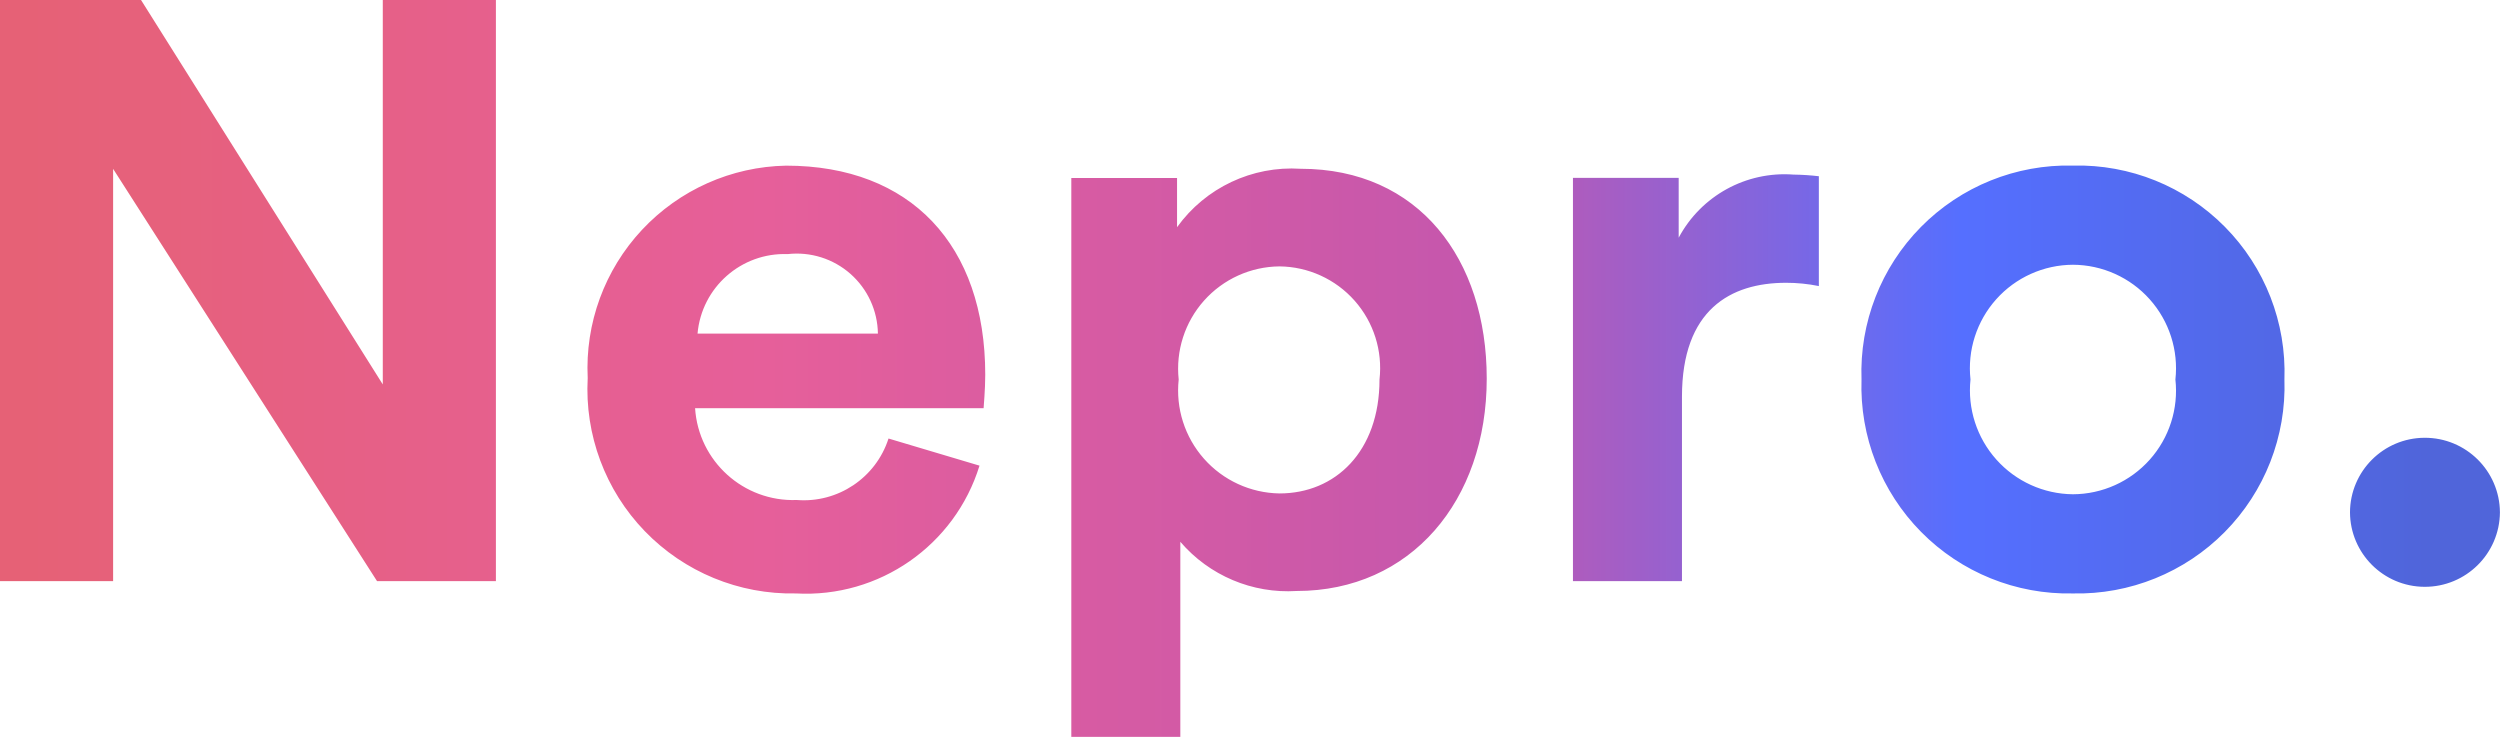
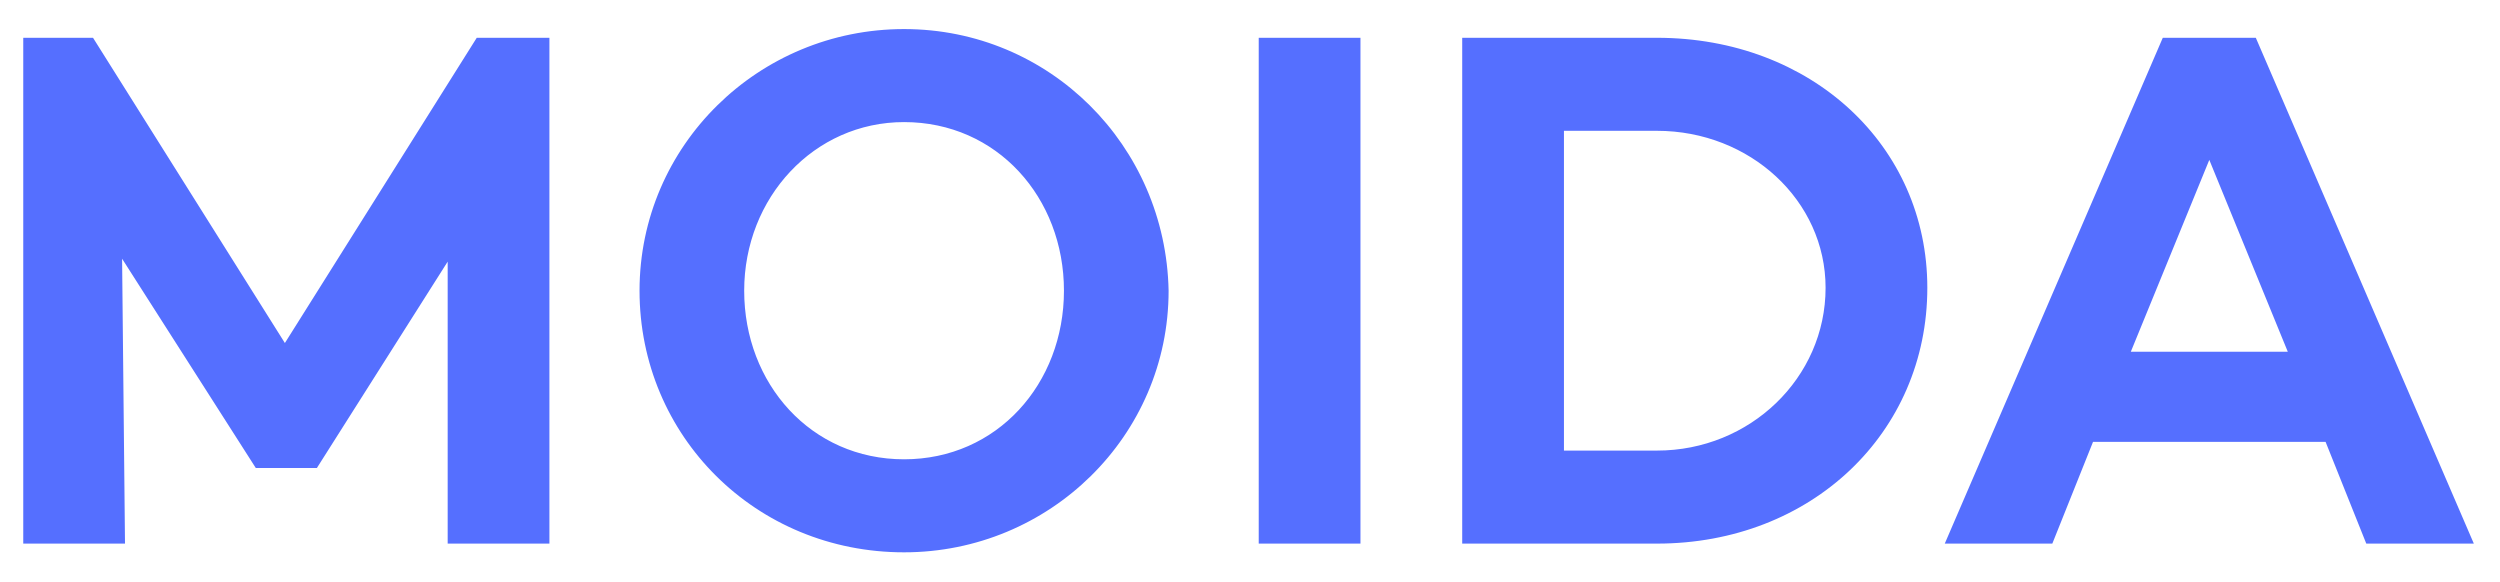
- <svg xmlns="http://www.w3.org/2000/svg" width="67.1" height="19.778" viewBox="0 0 67.1 19.778">
-   <defs>
-     <linearGradient id="linear-gradient" x1="0.967" y1="0.5" x2="0.015" y2="0.5" gradientUnits="objectBoundingBox">
-       <stop offset="0" stop-color="#5065da" />
-       <stop offset="0.194" stop-color="#556fff" />
-       <stop offset="0.398" stop-color="#c557ad" />
-       <stop offset="0.693" stop-color="#e65f9a" />
-       <stop offset="1" stop-color="#e66176" />
-     </linearGradient>
-   </defs>
-   <path id="_12" data-name="12" d="M-20.053,0V-15.6h-3.036V-5.28L-29.579-15.6h-3.784V0h3.036V-11.066L-23.243,0Zm5.412-6.644a2.342,2.342,0,0,1,2.42-2.134A2.177,2.177,0,0,1-9.8-6.644Zm5.126,2.816a2.39,2.39,0,0,1-2.464,1.65,2.636,2.636,0,0,1-2.728-2.464h7.744c0-.044.044-.484.044-.9,0-3.476-2-5.61-5.346-5.61a5.434,5.434,0,0,0-5.324,5.7A5.483,5.483,0,0,0-12,.33,4.875,4.875,0,0,0-7.073-3.1ZM-1.683,4.18V-1.056A3.8,3.8,0,0,0,1.441.264c3.058,0,5.1-2.42,5.1-5.7,0-3.212-1.826-5.632-4.994-5.632A3.785,3.785,0,0,0-1.771-9.5v-1.32H-4.609v15ZM3.663-5.412c0,1.936-1.188,3.058-2.684,3.058A2.764,2.764,0,0,1-1.727-5.412,2.745,2.745,0,0,1,.979-8.448,2.729,2.729,0,0,1,3.663-5.412Zm11.792-5.456a6.663,6.663,0,0,0-.682-.044,3.219,3.219,0,0,0-3.08,1.694v-1.606H8.855V0h2.926V-4.95c0-2.332,1.3-3.058,2.794-3.058a4.406,4.406,0,0,1,.88.088Zm6.82,8.536a2.79,2.79,0,0,1-2.75-3.08,2.778,2.778,0,0,1,2.75-3.08,2.778,2.778,0,0,1,2.75,3.08A2.778,2.778,0,0,1,22.275-2.332Zm0-8.822A5.544,5.544,0,0,0,16.6-5.412,5.557,5.557,0,0,0,22.275.33a5.557,5.557,0,0,0,5.676-5.742A5.544,5.544,0,0,0,22.275-11.154Zm7.436,9.306a2.009,2.009,0,0,0,2,2,2.014,2.014,0,0,0,2.024-2,2.014,2.014,0,0,0-2.024-2A2.009,2.009,0,0,0,29.711-1.848Z" transform="translate(33.363 15.598)" fill="url(#linear-gradient)" />
+ <svg xmlns="http://www.w3.org/2000/svg" version="1.1" id="Layer_1" x="0px" y="0px" viewBox="0 0 86 20" style="enable-background:new 0 0 86 20;" xml:space="preserve">
+   <style type="text/css">
+ 	.st0{fill:#556FFF;}
+ </style>
+   <path id="_12" class="st0" d="M9.8,11.8L3.2,1.3H0.8v17.4h3.5L4.2,8.9l4.6,7.2v0h2.1L15.4,9v9.7h3.5V1.3h-2.5L9.8,11.8z M31.1,1  c-5,0-9.1,4-9.1,9c0,5,4,9,9.1,9c5,0,9.1-4,9.1-9C40.1,5,36.1,1,31.1,1z M31.1,15.8c-3.2,0-5.5-2.6-5.5-5.8c0-3.2,2.4-5.8,5.5-5.8  c3.2,0,5.5,2.6,5.5,5.8C36.6,13.2,34.3,15.8,31.1,15.8z M43.3,18.7h3.5V1.3h-3.5V18.7z M57,1.3h-6.7v17.4H57c5.3,0,9.3-3.8,9.3-8.8  C66.3,5,62.3,1.3,57,1.3z M57,15.5h-3.2V4.5H57c3.2,0,5.8,2.4,5.8,5.4C62.8,13,60.2,15.5,57,15.5z M77.6,1.3h-3.2l-7.5,17.4h3.7  l1.4-3.5h8l1.4,3.5h3.7L77.6,1.3z M73.3,12.1L76,5.5l2.7,6.6H73.3z" />
</svg>
